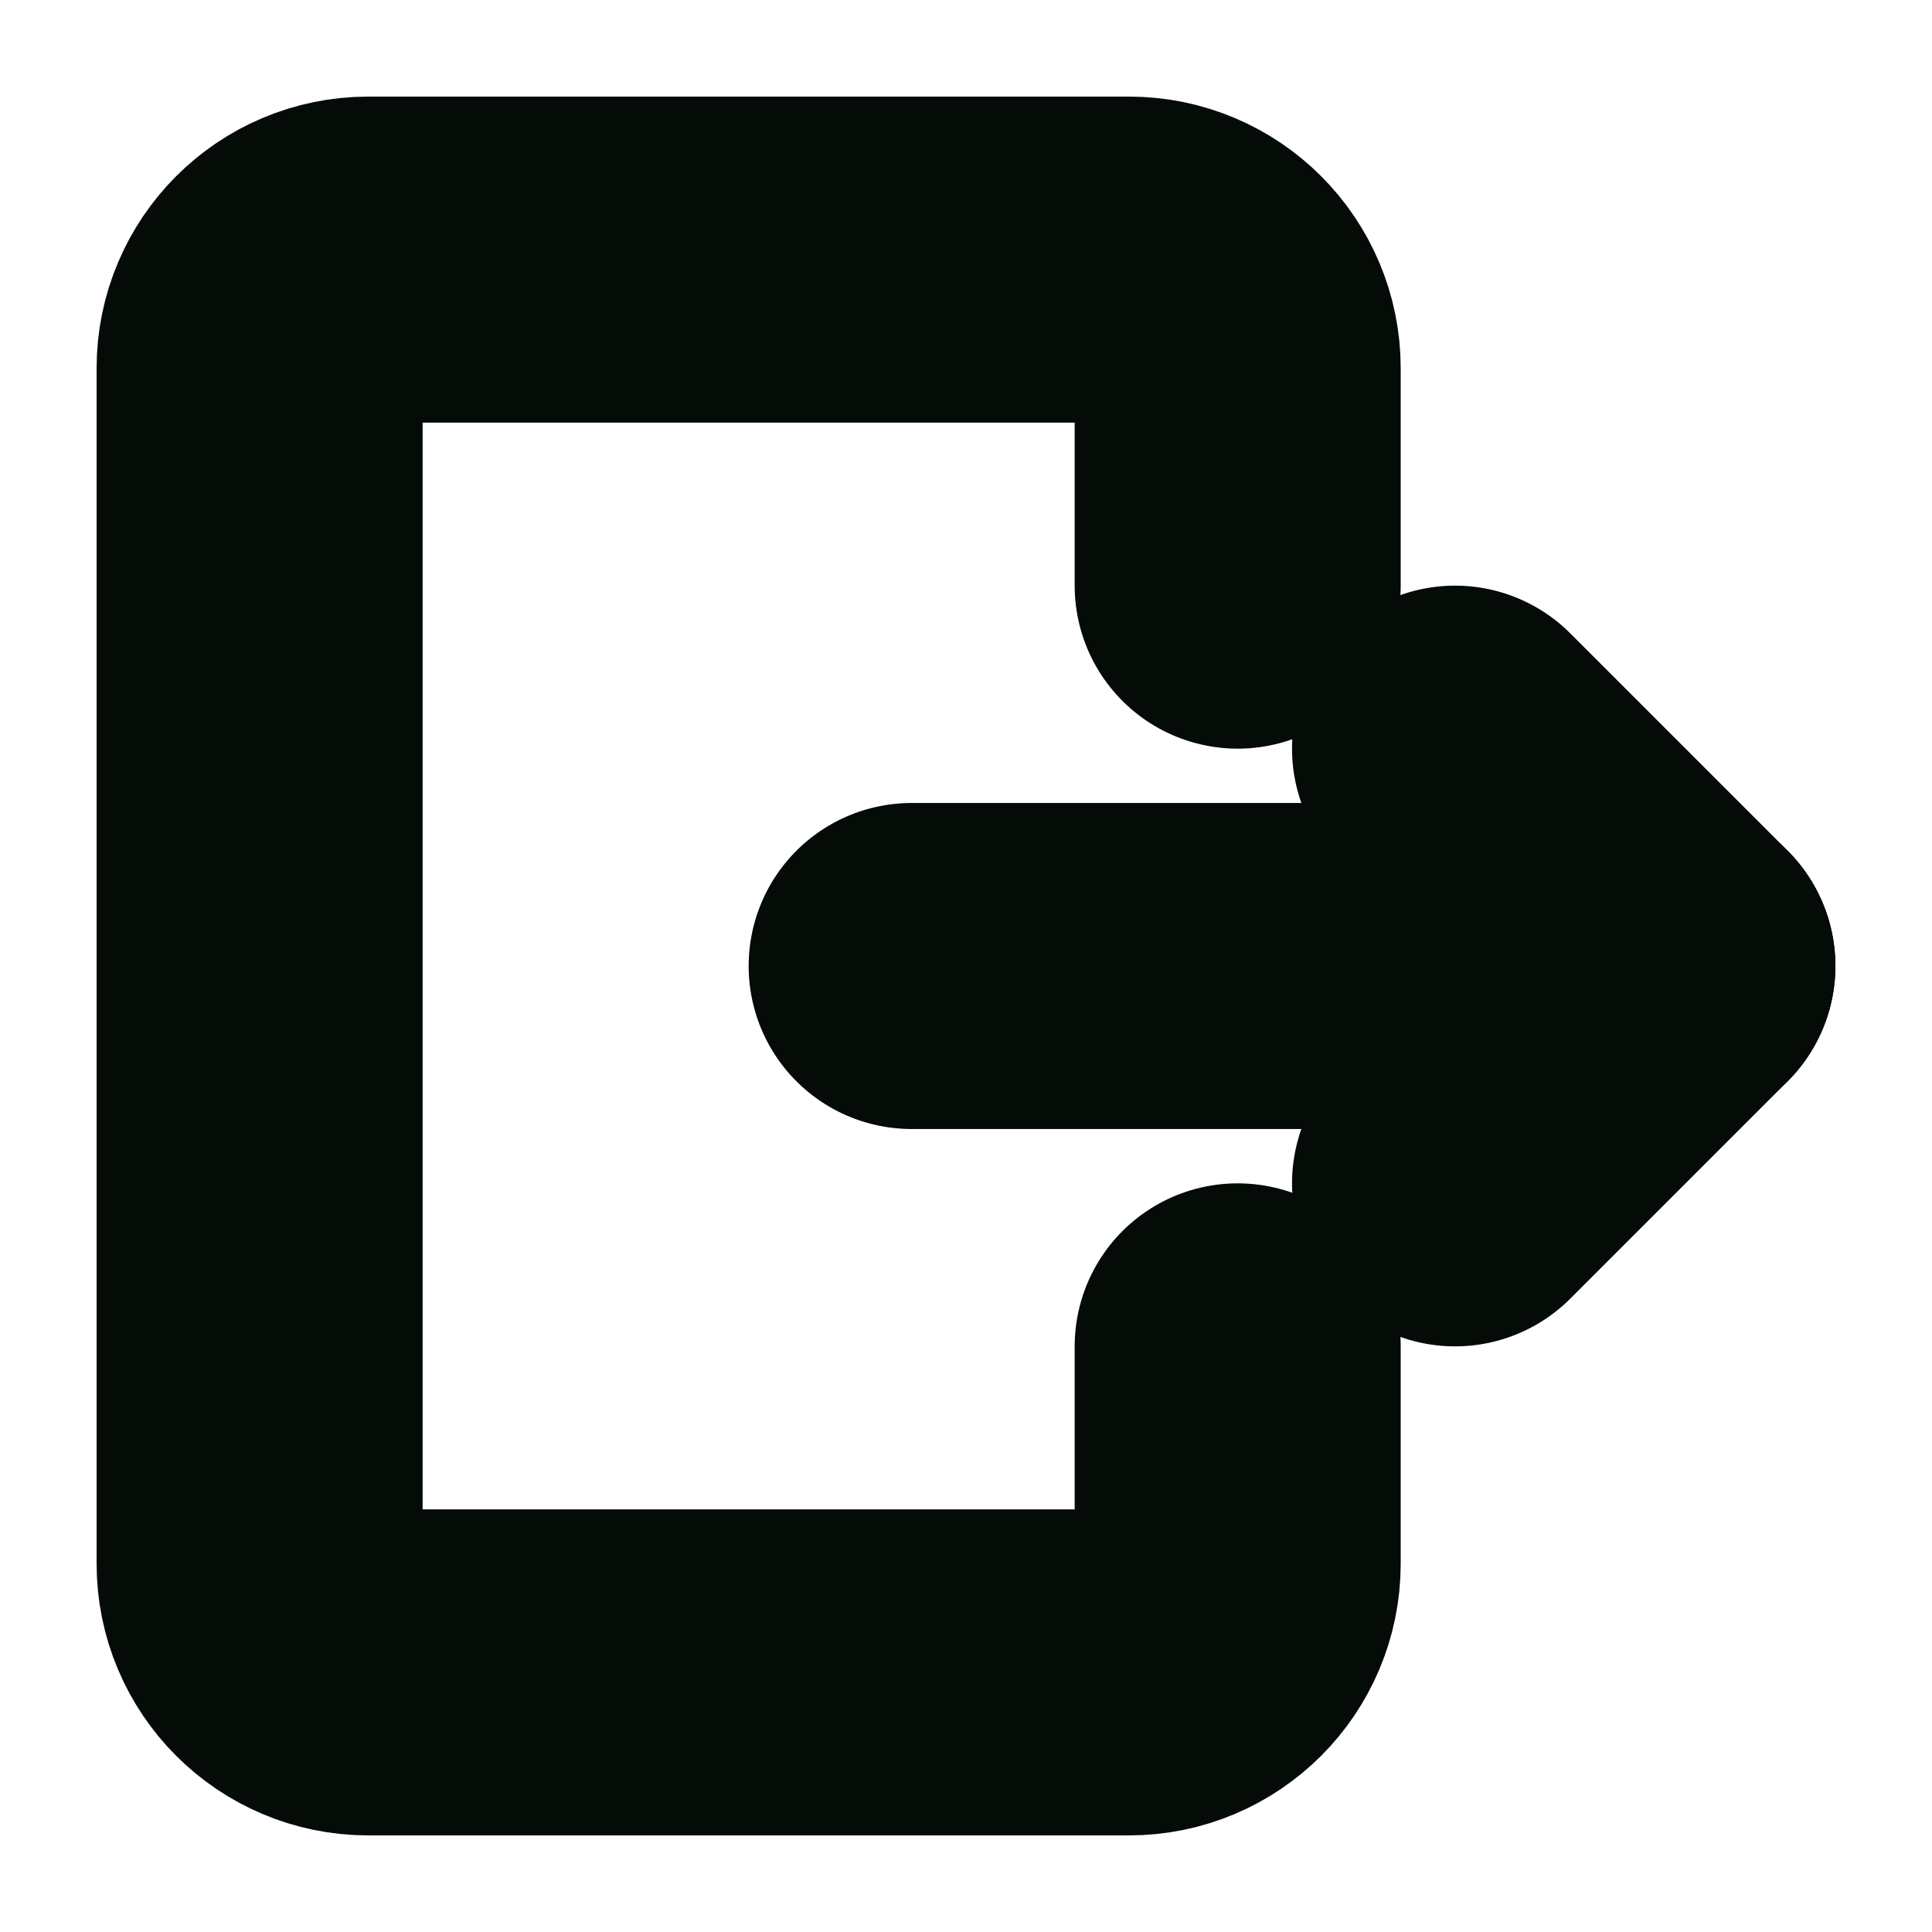
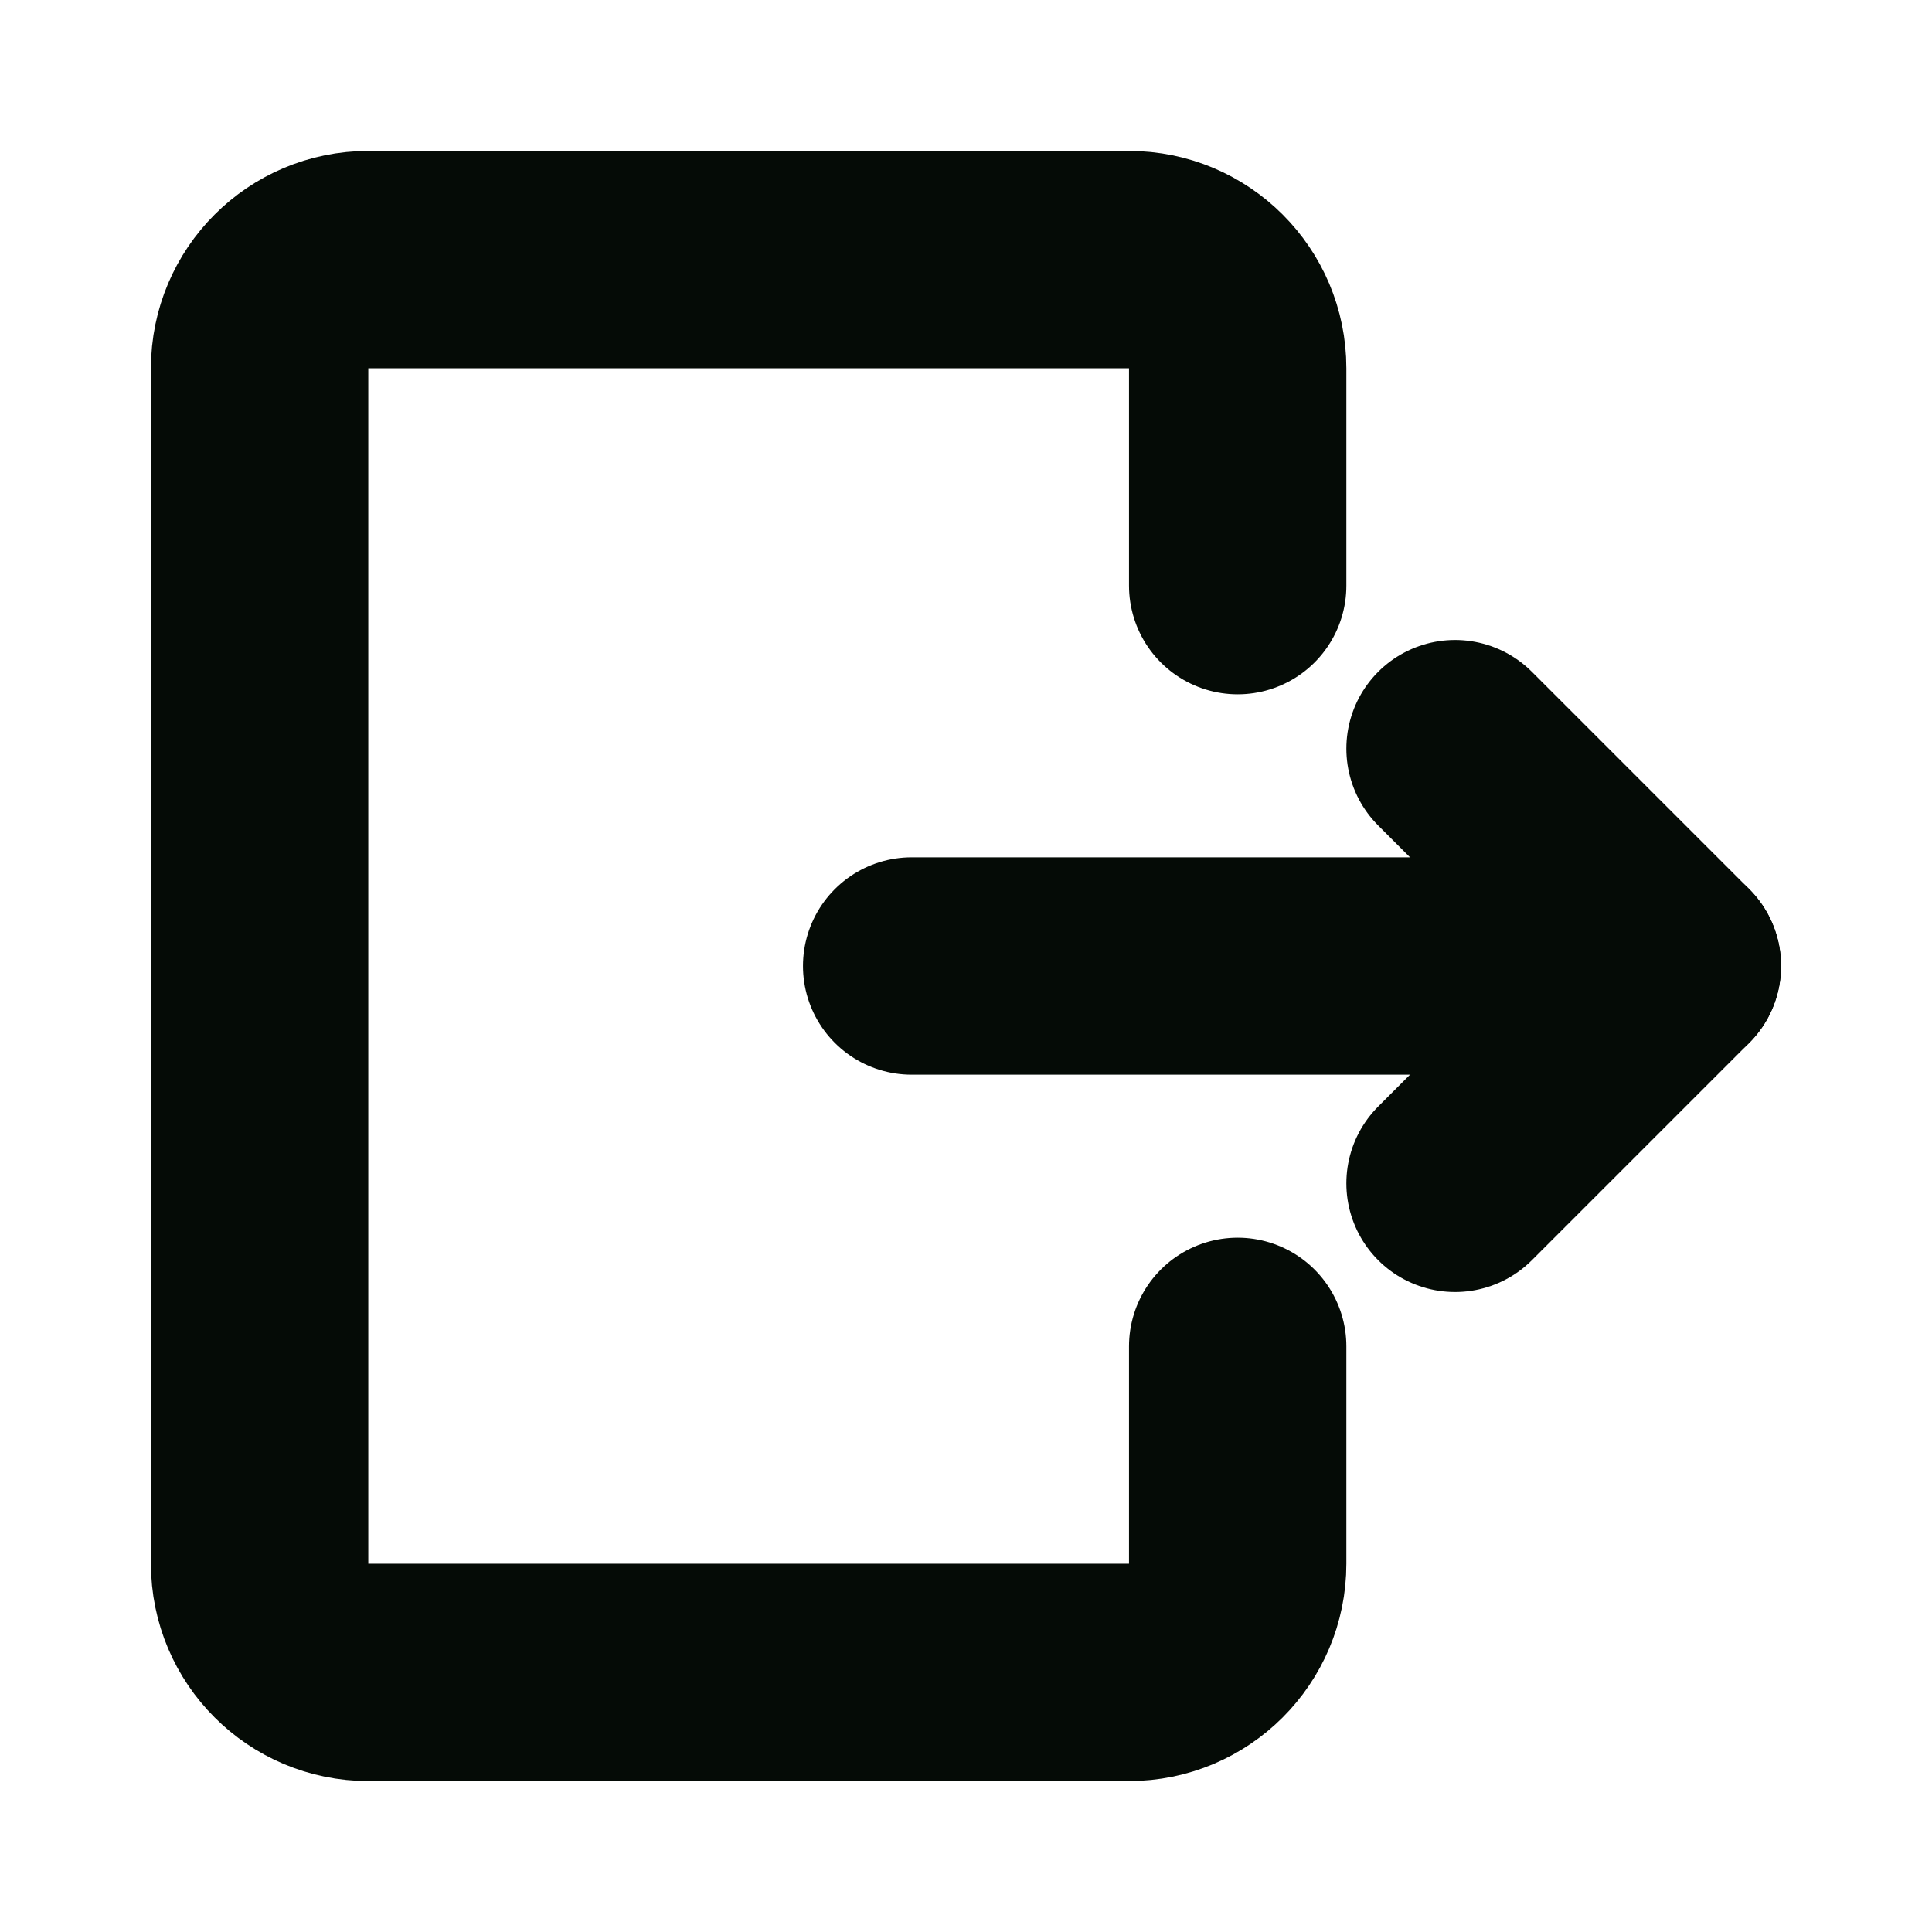
- <svg xmlns="http://www.w3.org/2000/svg" viewBox="-1 -1 16 16" stroke-width="3" style="background-color: none">
+ <svg xmlns="http://www.w3.org/2000/svg" viewBox="-1 -1 16 16" stroke-width="2" style="background-color: none">
  <g transform="matrix(0.9,0,0,0.9,0.7,0.7)">
    <g>
      <path d="M9.5,10.5v2a1,1,0,0,1-1,1h-7a1,1,0,0,1-1-1V1.5a1,1,0,0,1,1-1h7a1,1,0,0,1,1,1v2" fill="none" stroke="#050b06" stroke-linecap="round" stroke-linejoin="round" />
      <line x1="6.5" y1="7" x2="13.5" y2="7" fill="none" stroke="#050b06" stroke-linecap="round" stroke-linejoin="round" />
      <polyline points="11.5 5 13.5 7 11.5 9" fill="none" stroke="#050b06" stroke-linecap="round" stroke-linejoin="round" />
    </g>
  </g>
</svg>
